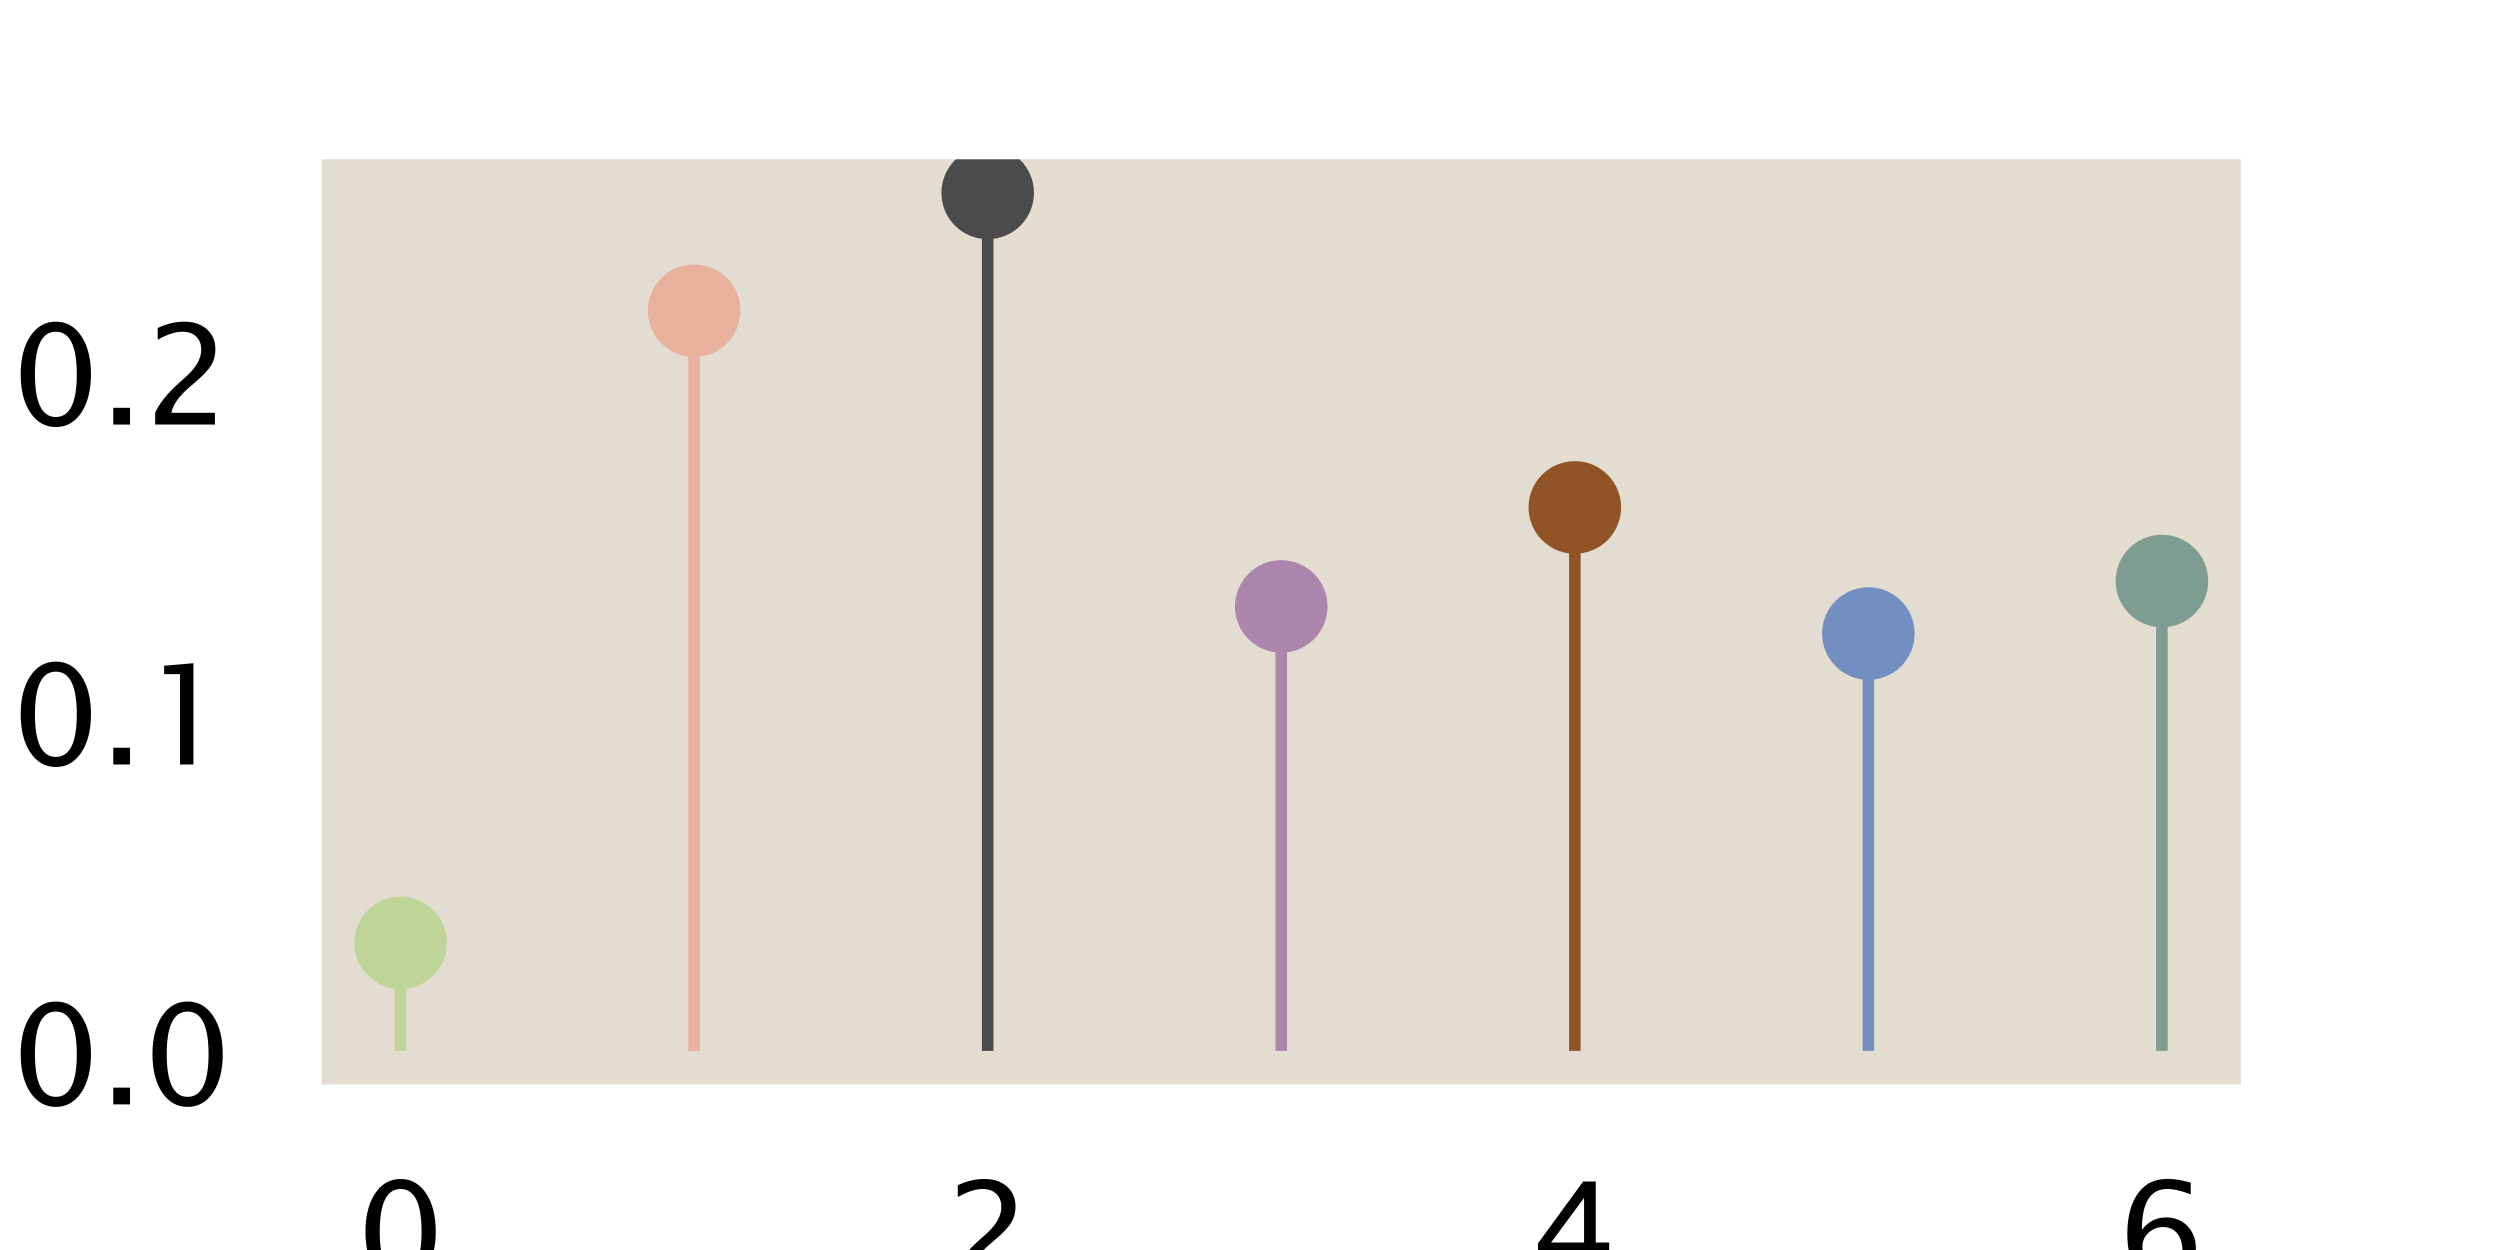
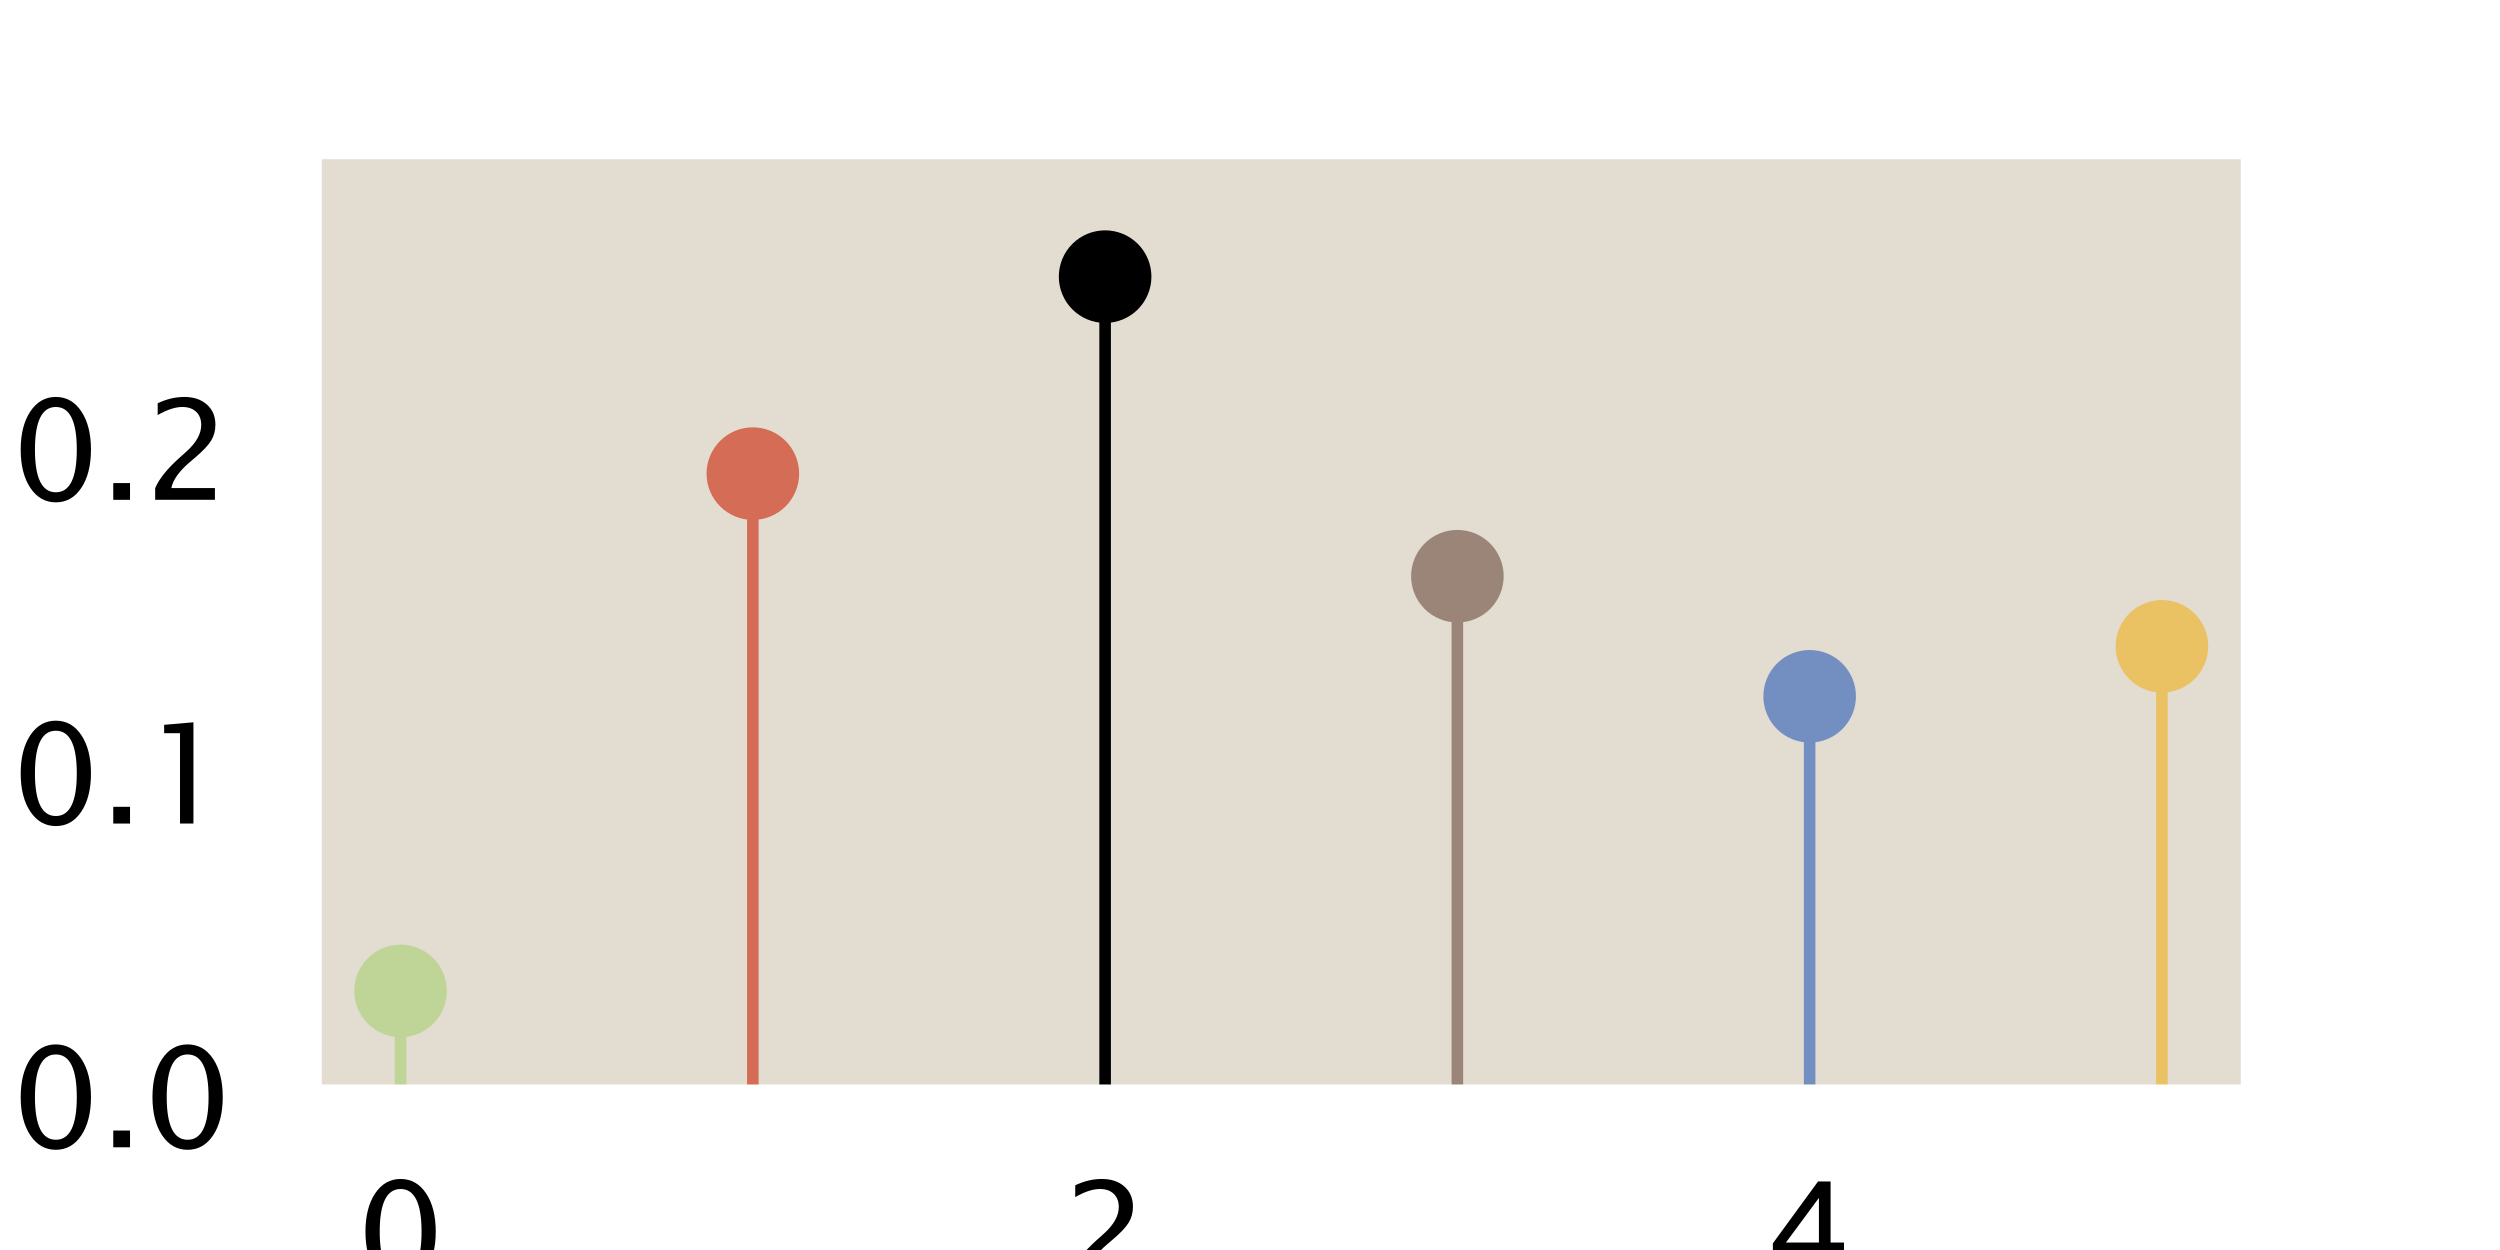
<svg xmlns="http://www.w3.org/2000/svg" xmlns:xlink="http://www.w3.org/1999/xlink" height="54pt" version="1.1" viewBox="0 0 108 54" width="108pt">
  <defs>
    <style type="text/css">
*{stroke-linecap:butt;stroke-linejoin:round;}
  </style>
  </defs>
  <g id="figure_1">
    <g id="patch_1">
      <path d="M 0 54  L 108 54  L 108 0  L 0 0  z " style="fill:#ffffff;" />
    </g>
    <g id="axes_1">
      <g id="patch_2">
        <path d="M 13.5 47.25  L 97.2 47.25  L 97.2 6.48  L 13.5 6.48  z " style="fill:#e3dcd0;" />
      </g>
      <g id="matplotlib.axis_1">
        <g id="xtick_1">
          <g id="text_1">
            <defs>
              <path d="M 31.641 -1.812  Q 20.266 -1.812 13.297 8.609  Q 6.344 19.047 6.344 36.141  Q 6.344 53.219 13.297 63.641  Q 20.266 74.078 31.641 74.078  Q 43.062 74.078 50 63.672  Q 56.938 53.266 56.938 36.141  Q 56.938 19.047 50 8.609  Q 43.062 -1.812 31.641 -1.812  z M 31.641 5.422  Q 46.734 5.422 46.734 36.141  Q 46.734 66.844 31.641 66.844  Q 16.609 66.844 16.609 36.141  Q 16.609 5.422 31.641 5.422  z " id="LucidaSansUnicode-48" />
            </defs>
            <g transform="translate(15.40751 55.37562)scale(0.06 -0.06)">
              <use xlink:href="#LucidaSansUnicode-48" />
            </g>
          </g>
        </g>
        <g id="xtick_2">
          <g id="text_2">
            <defs>
              <path d="M 8.297 0  L 8.297 8.453  Q 12.5 18.266 25.297 29.828  L 30.812 34.766  Q 41.453 44.391 41.453 53.859  Q 41.453 59.906 37.812 63.375  Q 34.188 66.844 27.781 66.844  Q 20.312 66.844 10.109 61.031  L 10.109 69.531  Q 19.734 74.078 29.25 74.078  Q 39.406 74.078 45.531 68.609  Q 51.656 63.141 51.656 54.109  Q 51.656 47.609 48.547 42.578  Q 45.453 37.547 37.016 30.375  L 33.297 27.203  Q 21.734 17.391 19.922 8.453  L 51.312 8.453  L 51.312 0  z " id="LucidaSansUnicode-50" />
            </defs>
-             <g transform="translate(40.77115 55.37562)scale(0.06 -0.06)">
+             <g transform="translate(45.84388 55.37562)scale(0.06 -0.06)">
              <use xlink:href="#LucidaSansUnicode-50" />
            </g>
          </g>
        </g>
        <g id="xtick_3">
          <g id="text_3">
            <defs>
              <path d="M 37.641 0  L 37.641 20.453  L 5.125 20.453  L 5.125 27.734  L 37.641 72.266  L 46.688 72.266  L 46.688 28.328  L 56.344 28.328  L 56.344 20.453  L 46.688 20.453  L 46.688 0  z M 14.547 28.328  L 38.281 28.328  L 38.281 60.453  z " id="LucidaSansUnicode-52" />
            </defs>
-             <g transform="translate(66.13479 55.37562)scale(0.06 -0.06)">
+             <g transform="translate(76.28024 55.37562)scale(0.06 -0.06)">
              <use xlink:href="#LucidaSansUnicode-52" />
-             </g>
-           </g>
-         </g>
-         <g id="xtick_4">
-           <g id="text_4">
-             <defs>
-               <path d="M 17.188 37.453  Q 24.078 46.391 34.516 46.391  Q 44 46.391 50.031 40.109  Q 56.062 33.844 56.062 24.031  Q 56.062 12.75 49.297 5.469  Q 42.531 -1.812 32.078 -1.812  Q 20.172 -1.812 13.422 7.828  Q 6.688 17.484 6.688 34.516  Q 6.688 57.469 18.453 68.219  Q 24.859 74.125 36.141 74.125  Q 42.672 74.125 52.344 71.391  L 52.344 62.984  Q 42.141 66.891 35.547 66.891  Q 17.188 66.891 17.188 37.453  z M 46.391 22.125  Q 46.391 30.125 42.672 34.781  Q 38.969 39.453 32.516 39.453  Q 26.375 39.453 21.969 35.344  Q 17.578 31.25 17.578 25.484  Q 17.578 16.406 21.75 10.906  Q 25.922 5.422 32.812 5.422  Q 39.062 5.422 42.719 9.906  Q 46.391 14.406 46.391 22.125  z " id="LucidaSansUnicode-54" />
-             </defs>
-             <g transform="translate(91.49842 55.37562)scale(0.06 -0.06)">
-               <use xlink:href="#LucidaSansUnicode-54" />
            </g>
          </g>
        </g>
      </g>
      <g id="matplotlib.axis_2">
        <g id="ytick_1">
-           <g id="text_5">
+           <g id="text_4">
            <defs>
              <path d="M 9.766 0  L 9.766 12.062  L 21.828 12.062  L 21.828 0  z " id="LucidaSansUnicode-46" />
            </defs>
-             <g transform="translate(0.513438 47.70963)scale(0.06 -0.06)">
+             <g transform="translate(0.513438 49.56281)scale(0.06 -0.06)">
              <use xlink:href="#LucidaSansUnicode-48" />
              <use x="63.232" xlink:href="#LucidaSansUnicode-46" />
              <use x="94.873" xlink:href="#LucidaSansUnicode-48" />
            </g>
          </g>
        </g>
        <g id="ytick_2">
-           <g id="text_6">
+           <g id="text_5">
            <defs>
              <path d="M 26.172 0  L 26.172 65.047  L 14.75 65.047  L 14.75 71.094  L 35.844 72.906  L 35.844 0  z " id="LucidaSansUnicode-49" />
            </defs>
-             <g transform="translate(0.513438 33.02519)scale(0.06 -0.06)">
+             <g transform="translate(0.513438 35.57763)scale(0.06 -0.06)">
              <use xlink:href="#LucidaSansUnicode-48" />
              <use x="63.232" xlink:href="#LucidaSansUnicode-46" />
              <use x="94.873" xlink:href="#LucidaSansUnicode-49" />
            </g>
          </g>
        </g>
        <g id="ytick_3">
-           <g id="text_7">
-             <g transform="translate(0.513438 18.34076)scale(0.06 -0.06)">
+           <g id="text_6">
+             <g transform="translate(0.513438 21.59245)scale(0.06 -0.06)">
              <use xlink:href="#LucidaSansUnicode-48" />
              <use x="63.232" xlink:href="#LucidaSansUnicode-46" />
              <use x="94.873" xlink:href="#LucidaSansUnicode-50" />
            </g>
          </g>
        </g>
-         <g id="text_8">
+         <g id="text_7">
          <defs>
            <path d="M 9.625 -19.281  L 9.625 53.031  L 19.234 53.031  L 19.234 43.062  Q 25.141 54.203 36.969 54.203  Q 46.531 54.203 52.016 47.219  Q 57.516 40.234 57.516 28.125  Q 57.516 14.938 51.281 6.859  Q 45.062 -1.219 34.906 -1.219  Q 25.484 -1.219 19.234 6  L 19.234 -19.281  z M 19.234 12.641  Q 26.656 6 33.406 6  Q 40.047 6 43.656 11.547  Q 47.266 17.094 47.266 27.156  Q 47.266 45.797 34.969 45.797  Q 26.906 45.797 19.234 37.062  z " id="LucidaSansUnicode-112" />
            <path d="M 48.484 1.703  Q 38.812 -1.219 31.938 -1.219  Q 20.172 -1.219 12.797 6.562  Q 5.422 14.359 5.422 26.766  Q 5.422 38.812 11.938 46.531  Q 18.453 54.25 28.609 54.25  Q 38.234 54.25 43.484 47.391  Q 48.734 40.531 48.734 27.938  L 48.688 25  L 15.234 25  Q 17.328 6.109 33.734 6.109  Q 39.75 6.109 48.484 9.328  z M 15.672 32.234  L 39.062 32.234  Q 39.062 47.016 28.031 47.016  Q 16.938 47.016 15.672 32.234  z " id="LucidaSansUnicode-101" />
            <path d="M 9.625 0  L 9.625 53.031  L 19.234 53.031  L 19.234 43.062  Q 24.953 54.203 35.844 54.203  Q 37.312 54.203 38.922 53.953  L 38.922 44.969  Q 36.422 45.797 34.516 45.797  Q 25.391 45.797 19.234 34.969  L 19.234 0  z " id="LucidaSansUnicode-114" />
            <path id="LucidaSansUnicode-32" />
            <path d="M 46.438 1.609  Q 37.109 -1.219 30.328 -1.219  Q 19.578 -1.219 12.5 6.734  Q 5.422 14.703 5.422 26.812  Q 5.422 39.75 12.422 46.969  Q 19.438 54.203 31.984 54.203  Q 38.188 54.203 45.844 52.484  L 45.844 44.438  Q 37.703 46.828 32.562 46.828  Q 25.141 46.828 20.703 41.281  Q 16.266 35.75 16.266 26.516  Q 16.266 17.578 20.844 12.062  Q 25.438 6.547 32.859 6.547  Q 39.453 6.547 46.438 9.906  z " id="LucidaSansUnicode-99" />
            <path d="M 36.969 6.734  Q 28.328 -1.219 20.312 -1.219  Q 13.719 -1.219 9.375 2.906  Q 5.031 7.031 5.031 13.328  Q 5.031 22.016 12.328 26.672  Q 19.625 31.344 33.297 31.344  L 35.547 31.344  L 35.547 37.75  Q 35.547 46.969 25.922 46.969  Q 18.453 46.969 9.625 42.281  L 9.625 50.25  Q 19.344 54.203 27.938 54.203  Q 36.766 54.203 40.969 50.172  Q 45.172 46.141 45.172 37.75  L 45.172 13.719  Q 45.172 5.469 50.25 5.469  Q 50.875 5.469 52.094 5.672  L 52.781 0.344  Q 49.516 -1.219 45.562 -1.219  Q 38.812 -1.219 36.969 6.734  z M 35.547 11.969  L 35.547 25.688  L 32.469 25.781  Q 24.469 25.781 19.562 22.797  Q 14.656 19.828 14.656 14.891  Q 14.656 11.422 17.094 9.031  Q 19.531 6.641 23.047 6.641  Q 29.047 6.641 35.547 11.969  z " id="LucidaSansUnicode-97" />
            <path d="M 9.625 0  L 9.625 53.031  L 19.234 53.031  L 19.234 0  z M 9.625 62.641  L 9.625 72.266  L 19.234 72.266  L 19.234 62.641  z " id="LucidaSansUnicode-105" />
            <path d="M 33.25 0  Q 28.812 -1.219 25.531 -1.219  Q 18.219 -1.219 14.109 2.969  Q 10.016 7.172 10.016 14.656  L 10.016 45.797  L 3.375 45.797  L 3.375 53.031  L 10.016 53.031  L 10.016 62.641  L 19.625 63.578  L 19.625 53.031  L 33.5 53.031  L 33.5 45.797  L 19.625 45.797  L 19.625 16.406  Q 19.625 6 28.609 6  Q 30.516 6 33.25 6.641  z " id="LucidaSansUnicode-116" />
          </defs>
          <g style="fill:#262626;" transform="translate(-4.643438 41.32875)rotate(-90)scale(0.06 -0.06)">
            <use xlink:href="#LucidaSansUnicode-112" />
            <use x="62.939" xlink:href="#LucidaSansUnicode-101" />
            <use x="118.652" xlink:href="#LucidaSansUnicode-114" />
            <use x="159.57" xlink:href="#LucidaSansUnicode-32" />
            <use x="191.211" xlink:href="#LucidaSansUnicode-99" />
            <use x="242.432" xlink:href="#LucidaSansUnicode-97" />
            <use x="297.656" xlink:href="#LucidaSansUnicode-112" />
            <use x="360.596" xlink:href="#LucidaSansUnicode-105" />
            <use x="389.502" xlink:href="#LucidaSansUnicode-116" />
            <use x="426.904" xlink:href="#LucidaSansUnicode-97" />
          </g>
        </g>
      </g>
      <g id="LineCollection_1">
-         <path clip-path="url(#p9b183b232c)" d="M 17.305 45.397  L 17.305 40.733  " style="fill:none;stroke:#bfd598;stroke-width:0.5;" />
+         <path clip-path="url(#pa605c9d6fd)" d="M 17.305 47.25  L 17.305 42.808  " style="fill:none;stroke:#bfd598;stroke-width:0.5;" />
      </g>
      <g id="LineCollection_2">
-         <path clip-path="url(#p9b183b232c)" d="M 80.714 45.397  L 80.714 27.369  " style="fill:none;stroke:#738fc1;stroke-width:0.5;" />
+         <path clip-path="url(#pa605c9d6fd)" d="M 78.177 47.25  L 78.177 30.08  " style="fill:none;stroke:#738fc1;stroke-width:0.5;" />
      </g>
      <g id="LineCollection_3">
-         <path clip-path="url(#p9b183b232c)" d="M 55.35 45.397  L 55.35 26.198  " style="fill:none;stroke:#ab85ac;stroke-width:0.5;" />
+         <path clip-path="url(#pa605c9d6fd)" d="M 47.741 47.25  L 47.741 11.951  " style="fill:none;stroke:#000000;stroke-width:0.5;" />
      </g>
      <g id="LineCollection_4">
-         <path clip-path="url(#p9b183b232c)" d="M 42.668 45.397  L 42.668 8.333  " style="fill:none;stroke:#4b4b4b;stroke-width:0.5;" />
+         <path clip-path="url(#pa605c9d6fd)" d="M 32.523 47.25  L 32.523 20.461  " style="fill:none;stroke:#d56c55;stroke-width:0.5;" />
      </g>
      <g id="LineCollection_5">
-         <path clip-path="url(#p9b183b232c)" d="M 29.986 45.397  L 29.986 13.423  " style="fill:none;stroke:#e8b19d;stroke-width:0.5;" />
+         <path clip-path="url(#pa605c9d6fd)" d="M 93.395 47.25  L 93.395 27.921  " style="fill:none;stroke:#eac264;stroke-width:0.5;" />
      </g>
      <g id="LineCollection_6">
-         <path clip-path="url(#p9b183b232c)" d="M 93.395 45.397  L 93.395 25.101  " style="fill:none;stroke:#7e9d90;stroke-width:0.5;" />
-       </g>
-       <g id="LineCollection_7">
-         <path clip-path="url(#p9b183b232c)" d="M 68.032 45.397  L 68.032 21.921  " style="fill:none;stroke:#905426;stroke-width:0.5;" />
+         <path clip-path="url(#pa605c9d6fd)" d="M 62.959 47.25  L 62.959 24.892  " style="fill:none;stroke:#9b8579;stroke-width:0.5;" />
      </g>
      <g id="line2d_1">
        <defs>
-           <path d="M 0 1.5  C 0.398 1.5 0.779 1.342 1.061 1.061  C 1.342 0.779 1.5 0.398 1.5 0  C 1.5 -0.398 1.342 -0.779 1.061 -1.061  C 0.779 -1.342 0.398 -1.5 0 -1.5  C -0.398 -1.5 -0.779 -1.342 -1.061 -1.061  C -1.342 -0.779 -1.5 -0.398 -1.5 0  C -1.5 0.398 -1.342 0.779 -1.061 1.061  C -0.779 1.342 -0.398 1.5 0 1.5  z " id="m8d7d73fa9c" style="stroke:#bfd598;" />
+           <path d="M 0 1.5  C 0.398 1.5 0.779 1.342 1.061 1.061  C 1.342 0.779 1.5 0.398 1.5 0  C 1.5 -0.398 1.342 -0.779 1.061 -1.061  C 0.779 -1.342 0.398 -1.5 0 -1.5  C -0.398 -1.5 -0.779 -1.342 -1.061 -1.061  C -1.342 -0.779 -1.5 -0.398 -1.5 0  C -1.5 0.398 -1.342 0.779 -1.061 1.061  C -0.779 1.342 -0.398 1.5 0 1.5  z " id="m224efbc8cd" style="stroke:#bfd598;" />
        </defs>
-         <g clip-path="url(#p9b183b232c)">
-           <use style="fill:#bfd598;stroke:#bfd598;" x="17.305" xlink:href="#m8d7d73fa9c" y="40.733" />
+         <g clip-path="url(#pa605c9d6fd)">
+           <use style="fill:#bfd598;stroke:#bfd598;" x="17.305" xlink:href="#m224efbc8cd" y="42.808" />
        </g>
      </g>
      <g id="line2d_2">
        <defs>
-           <path d="M 0 1.5  C 0.398 1.5 0.779 1.342 1.061 1.061  C 1.342 0.779 1.5 0.398 1.5 0  C 1.5 -0.398 1.342 -0.779 1.061 -1.061  C 0.779 -1.342 0.398 -1.5 0 -1.5  C -0.398 -1.5 -0.779 -1.342 -1.061 -1.061  C -1.342 -0.779 -1.5 -0.398 -1.5 0  C -1.5 0.398 -1.342 0.779 -1.061 1.061  C -0.779 1.342 -0.398 1.5 0 1.5  z " id="mbcb047be5c" style="stroke:#738fc1;" />
+           <path d="M 0 1.5  C 0.398 1.5 0.779 1.342 1.061 1.061  C 1.342 0.779 1.5 0.398 1.5 0  C 1.5 -0.398 1.342 -0.779 1.061 -1.061  C 0.779 -1.342 0.398 -1.5 0 -1.5  C -0.398 -1.5 -0.779 -1.342 -1.061 -1.061  C -1.342 -0.779 -1.5 -0.398 -1.5 0  C -1.5 0.398 -1.342 0.779 -1.061 1.061  C -0.779 1.342 -0.398 1.5 0 1.5  z " id="m675dfda2d4" style="stroke:#738fc1;" />
        </defs>
-         <g clip-path="url(#p9b183b232c)">
-           <use style="fill:#738fc1;stroke:#738fc1;" x="80.714" xlink:href="#mbcb047be5c" y="27.369" />
+         <g clip-path="url(#pa605c9d6fd)">
+           <use style="fill:#738fc1;stroke:#738fc1;" x="78.177" xlink:href="#m675dfda2d4" y="30.08" />
        </g>
      </g>
      <g id="line2d_3">
        <defs>
-           <path d="M 0 1.5  C 0.398 1.5 0.779 1.342 1.061 1.061  C 1.342 0.779 1.5 0.398 1.5 0  C 1.5 -0.398 1.342 -0.779 1.061 -1.061  C 0.779 -1.342 0.398 -1.5 0 -1.5  C -0.398 -1.5 -0.779 -1.342 -1.061 -1.061  C -1.342 -0.779 -1.5 -0.398 -1.5 0  C -1.5 0.398 -1.342 0.779 -1.061 1.061  C -0.779 1.342 -0.398 1.5 0 1.5  z " id="m9bc12fe37f" style="stroke:#ab85ac;" />
+           <path d="M 0 1.5  C 0.398 1.5 0.779 1.342 1.061 1.061  C 1.342 0.779 1.5 0.398 1.5 0  C 1.5 -0.398 1.342 -0.779 1.061 -1.061  C 0.779 -1.342 0.398 -1.5 0 -1.5  C -0.398 -1.5 -0.779 -1.342 -1.061 -1.061  C -1.342 -0.779 -1.5 -0.398 -1.5 0  C -1.5 0.398 -1.342 0.779 -1.061 1.061  C -0.779 1.342 -0.398 1.5 0 1.5  z " id="m0b5c4ff265" style="stroke:#000000;" />
        </defs>
-         <g clip-path="url(#p9b183b232c)">
-           <use style="fill:#ab85ac;stroke:#ab85ac;" x="55.35" xlink:href="#m9bc12fe37f" y="26.198" />
+         <g clip-path="url(#pa605c9d6fd)">
+           <use style="stroke:#000000;" x="47.741" xlink:href="#m0b5c4ff265" y="11.951" />
        </g>
      </g>
      <g id="line2d_4">
        <defs>
-           <path d="M 0 1.5  C 0.398 1.5 0.779 1.342 1.061 1.061  C 1.342 0.779 1.5 0.398 1.5 0  C 1.5 -0.398 1.342 -0.779 1.061 -1.061  C 0.779 -1.342 0.398 -1.5 0 -1.5  C -0.398 -1.5 -0.779 -1.342 -1.061 -1.061  C -1.342 -0.779 -1.5 -0.398 -1.5 0  C -1.5 0.398 -1.342 0.779 -1.061 1.061  C -0.779 1.342 -0.398 1.5 0 1.5  z " id="me6837c9a05" style="stroke:#4b4b4b;" />
+           <path d="M 0 1.5  C 0.398 1.5 0.779 1.342 1.061 1.061  C 1.342 0.779 1.5 0.398 1.5 0  C 1.5 -0.398 1.342 -0.779 1.061 -1.061  C 0.779 -1.342 0.398 -1.5 0 -1.5  C -0.398 -1.5 -0.779 -1.342 -1.061 -1.061  C -1.342 -0.779 -1.5 -0.398 -1.5 0  C -1.5 0.398 -1.342 0.779 -1.061 1.061  C -0.779 1.342 -0.398 1.5 0 1.5  z " id="mfad5803861" style="stroke:#d56c55;" />
        </defs>
-         <g clip-path="url(#p9b183b232c)">
-           <use style="fill:#4b4b4b;stroke:#4b4b4b;" x="42.668" xlink:href="#me6837c9a05" y="8.333" />
+         <g clip-path="url(#pa605c9d6fd)">
+           <use style="fill:#d56c55;stroke:#d56c55;" x="32.523" xlink:href="#mfad5803861" y="20.461" />
        </g>
      </g>
      <g id="line2d_5">
        <defs>
-           <path d="M 0 1.5  C 0.398 1.5 0.779 1.342 1.061 1.061  C 1.342 0.779 1.5 0.398 1.5 0  C 1.5 -0.398 1.342 -0.779 1.061 -1.061  C 0.779 -1.342 0.398 -1.5 0 -1.5  C -0.398 -1.5 -0.779 -1.342 -1.061 -1.061  C -1.342 -0.779 -1.5 -0.398 -1.5 0  C -1.5 0.398 -1.342 0.779 -1.061 1.061  C -0.779 1.342 -0.398 1.5 0 1.5  z " id="mbf18d0274d" style="stroke:#e8b19d;" />
+           <path d="M 0 1.5  C 0.398 1.5 0.779 1.342 1.061 1.061  C 1.342 0.779 1.5 0.398 1.5 0  C 1.5 -0.398 1.342 -0.779 1.061 -1.061  C 0.779 -1.342 0.398 -1.5 0 -1.5  C -0.398 -1.5 -0.779 -1.342 -1.061 -1.061  C -1.342 -0.779 -1.5 -0.398 -1.5 0  C -1.5 0.398 -1.342 0.779 -1.061 1.061  C -0.779 1.342 -0.398 1.5 0 1.5  z " id="m2a2aacbbb4" style="stroke:#eac264;" />
        </defs>
-         <g clip-path="url(#p9b183b232c)">
-           <use style="fill:#e8b19d;stroke:#e8b19d;" x="29.986" xlink:href="#mbf18d0274d" y="13.423" />
+         <g clip-path="url(#pa605c9d6fd)">
+           <use style="fill:#eac264;stroke:#eac264;" x="93.395" xlink:href="#m2a2aacbbb4" y="27.921" />
        </g>
      </g>
      <g id="line2d_6">
        <defs>
-           <path d="M 0 1.5  C 0.398 1.5 0.779 1.342 1.061 1.061  C 1.342 0.779 1.5 0.398 1.5 0  C 1.5 -0.398 1.342 -0.779 1.061 -1.061  C 0.779 -1.342 0.398 -1.5 0 -1.5  C -0.398 -1.5 -0.779 -1.342 -1.061 -1.061  C -1.342 -0.779 -1.5 -0.398 -1.5 0  C -1.5 0.398 -1.342 0.779 -1.061 1.061  C -0.779 1.342 -0.398 1.5 0 1.5  z " id="m5ca60e96ed" style="stroke:#7e9d90;" />
+           <path d="M 0 1.5  C 0.398 1.5 0.779 1.342 1.061 1.061  C 1.342 0.779 1.5 0.398 1.5 0  C 1.5 -0.398 1.342 -0.779 1.061 -1.061  C 0.779 -1.342 0.398 -1.5 0 -1.5  C -0.398 -1.5 -0.779 -1.342 -1.061 -1.061  C -1.342 -0.779 -1.5 -0.398 -1.5 0  C -1.5 0.398 -1.342 0.779 -1.061 1.061  C -0.779 1.342 -0.398 1.5 0 1.5  z " id="m0ef7222754" style="stroke:#9b8579;" />
        </defs>
-         <g clip-path="url(#p9b183b232c)">
-           <use style="fill:#7e9d90;stroke:#7e9d90;" x="93.395" xlink:href="#m5ca60e96ed" y="25.101" />
-         </g>
-       </g>
-       <g id="line2d_7">
-         <defs>
-           <path d="M 0 1.5  C 0.398 1.5 0.779 1.342 1.061 1.061  C 1.342 0.779 1.5 0.398 1.5 0  C 1.5 -0.398 1.342 -0.779 1.061 -1.061  C 0.779 -1.342 0.398 -1.5 0 -1.5  C -0.398 -1.5 -0.779 -1.342 -1.061 -1.061  C -1.342 -0.779 -1.5 -0.398 -1.5 0  C -1.5 0.398 -1.342 0.779 -1.061 1.061  C -0.779 1.342 -0.398 1.5 0 1.5  z " id="m53239fd334" style="stroke:#905426;" />
-         </defs>
-         <g clip-path="url(#p9b183b232c)">
-           <use style="fill:#905426;stroke:#905426;" x="68.032" xlink:href="#m53239fd334" y="21.921" />
+         <g clip-path="url(#pa605c9d6fd)">
+           <use style="fill:#9b8579;stroke:#9b8579;" x="62.959" xlink:href="#m0ef7222754" y="24.892" />
        </g>
      </g>
      <g id="patch_3">
        <path d="M 13.5 47.25  L 13.5 6.48  " style="fill:none;stroke:#ffffff;stroke-linecap:square;stroke-linejoin:miter;stroke-width:0.8;" />
      </g>
      <g id="patch_4">
        <path d="M 97.2 47.25  L 97.2 6.48  " style="fill:none;stroke:#ffffff;stroke-linecap:square;stroke-linejoin:miter;stroke-width:0.8;" />
      </g>
      <g id="patch_5">
        <path d="M 13.5 47.25  L 97.2 47.25  " style="fill:none;stroke:#ffffff;stroke-linecap:square;stroke-linejoin:miter;stroke-width:0.8;" />
      </g>
      <g id="patch_6">
        <path d="M 13.5 6.48  L 97.2 6.48  " style="fill:none;stroke:#ffffff;stroke-linecap:square;stroke-linejoin:miter;stroke-width:0.8;" />
      </g>
    </g>
  </g>
  <defs>
-     <clipPath id="p9b183b232c">
+     <clipPath id="pa605c9d6fd">
      <rect height="40.77" width="83.7" x="13.5" y="6.48" />
    </clipPath>
  </defs>
</svg>
